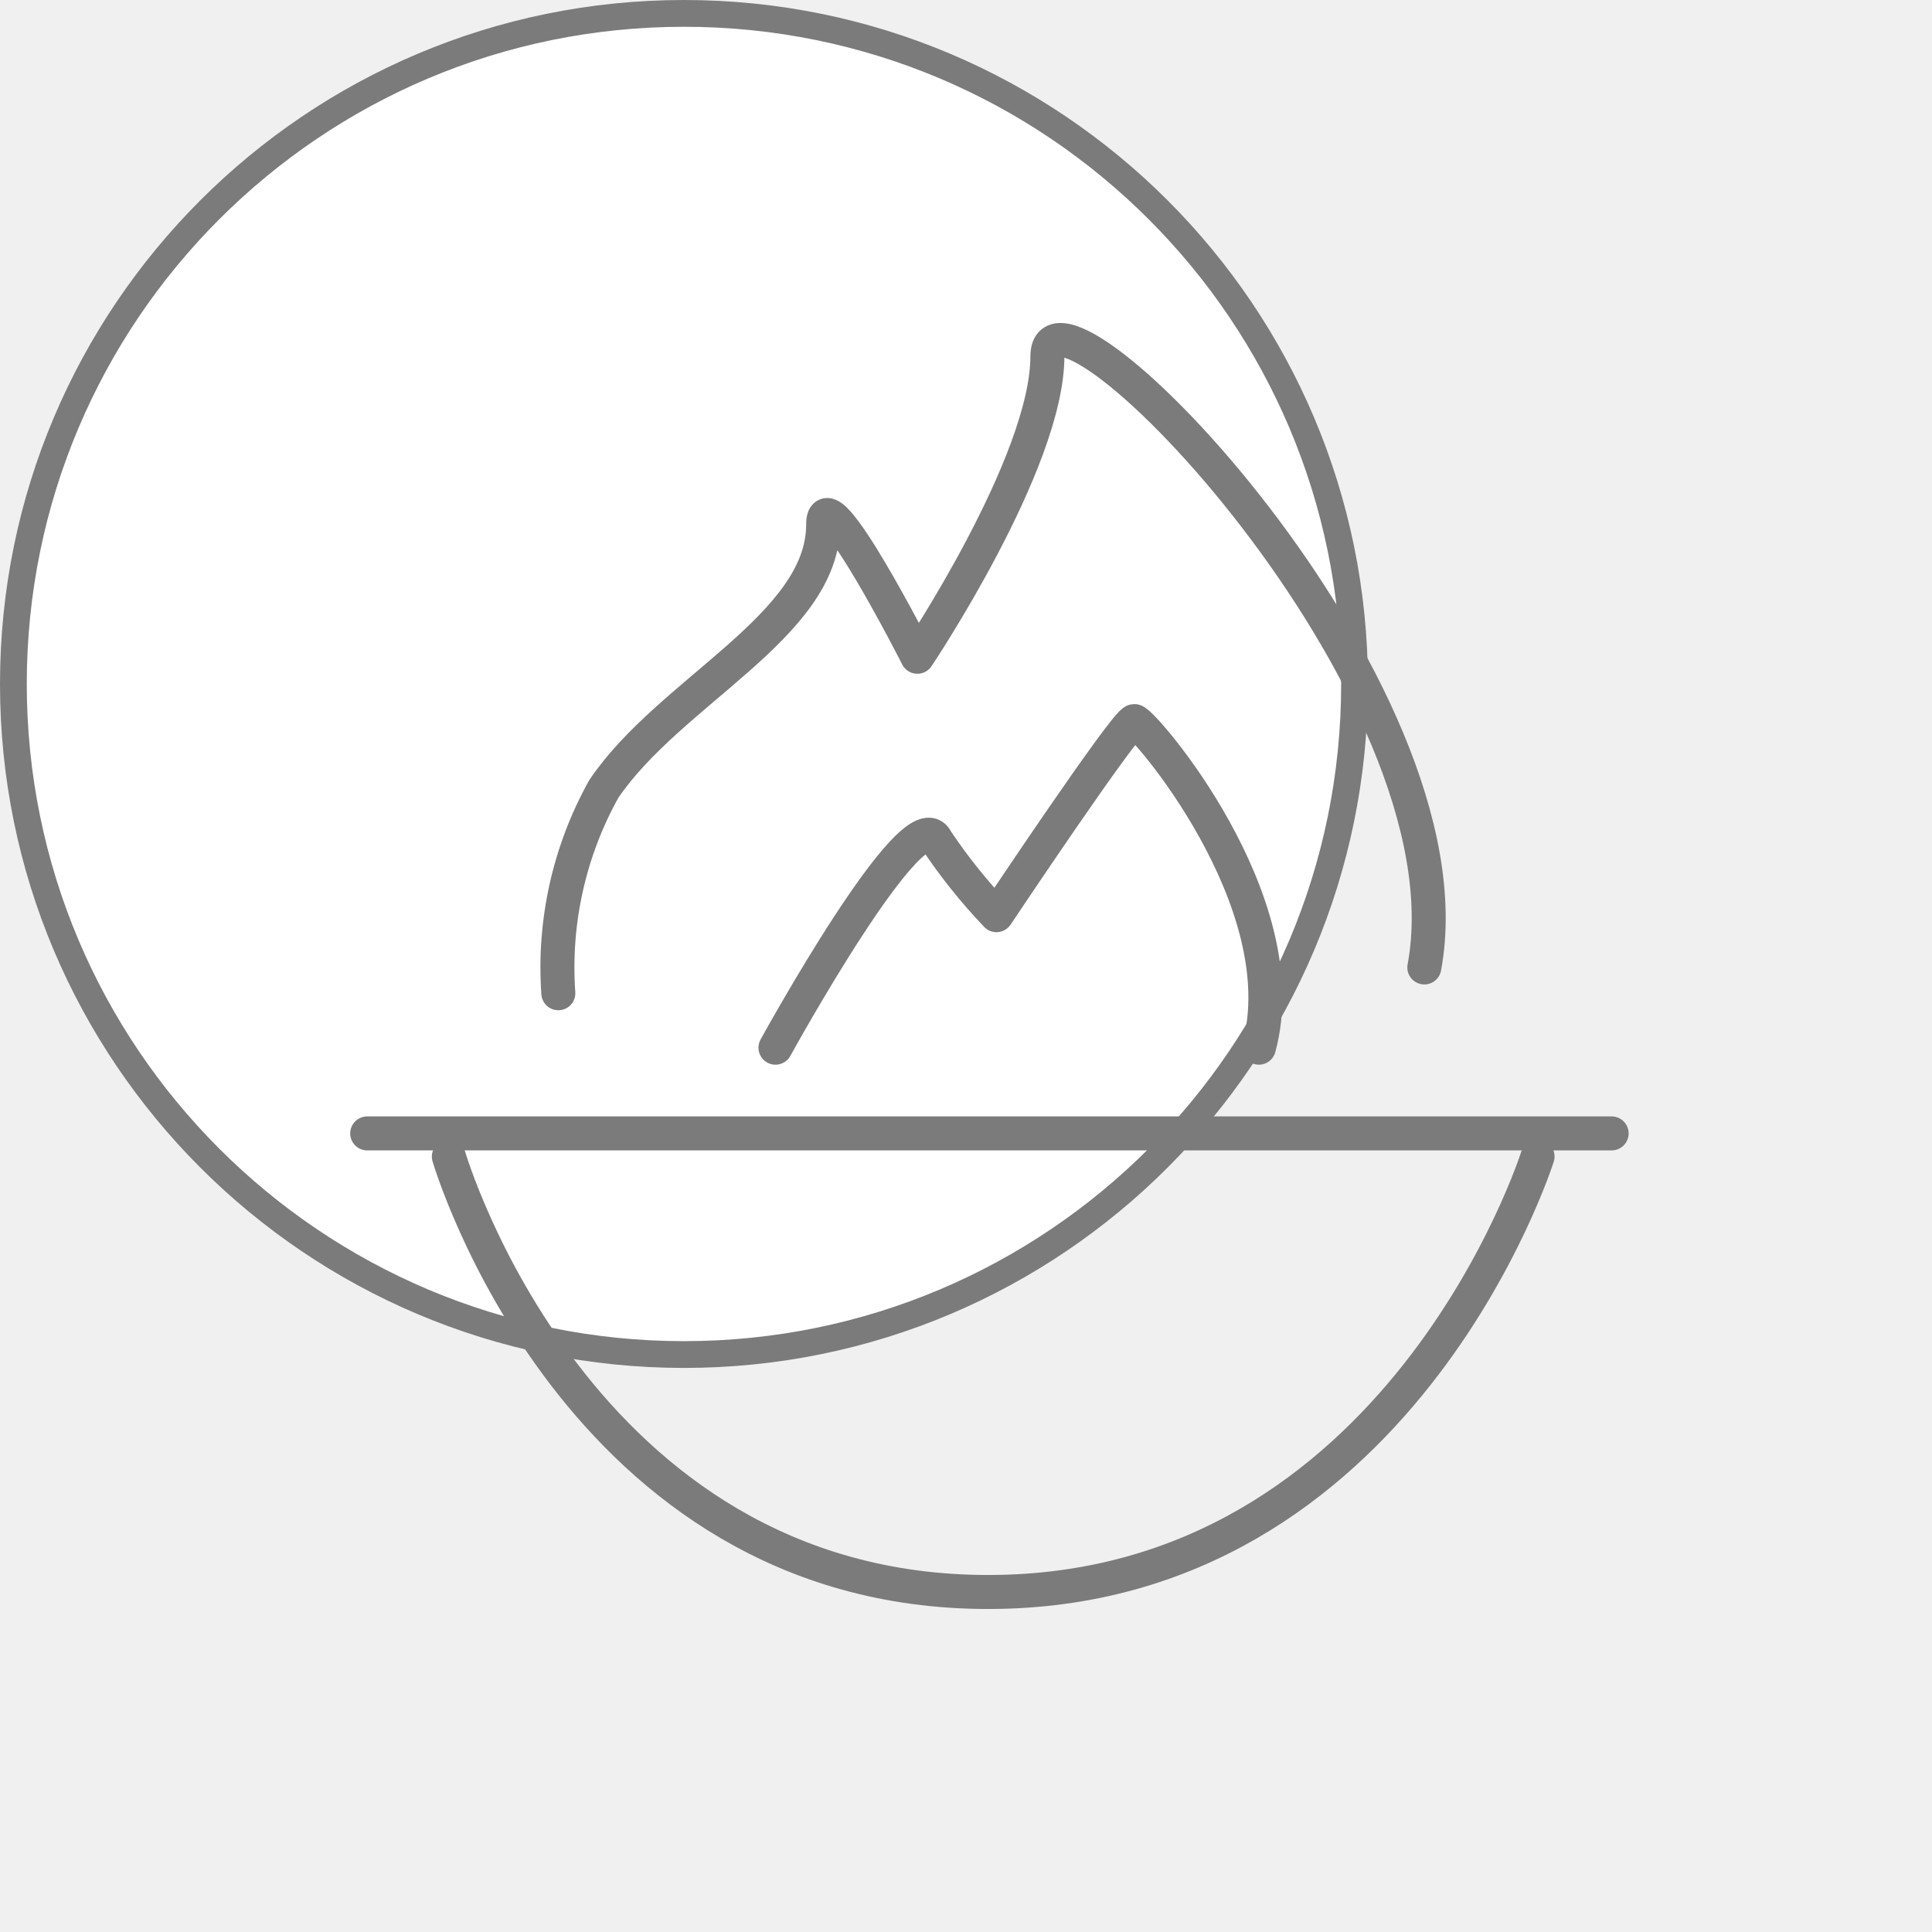
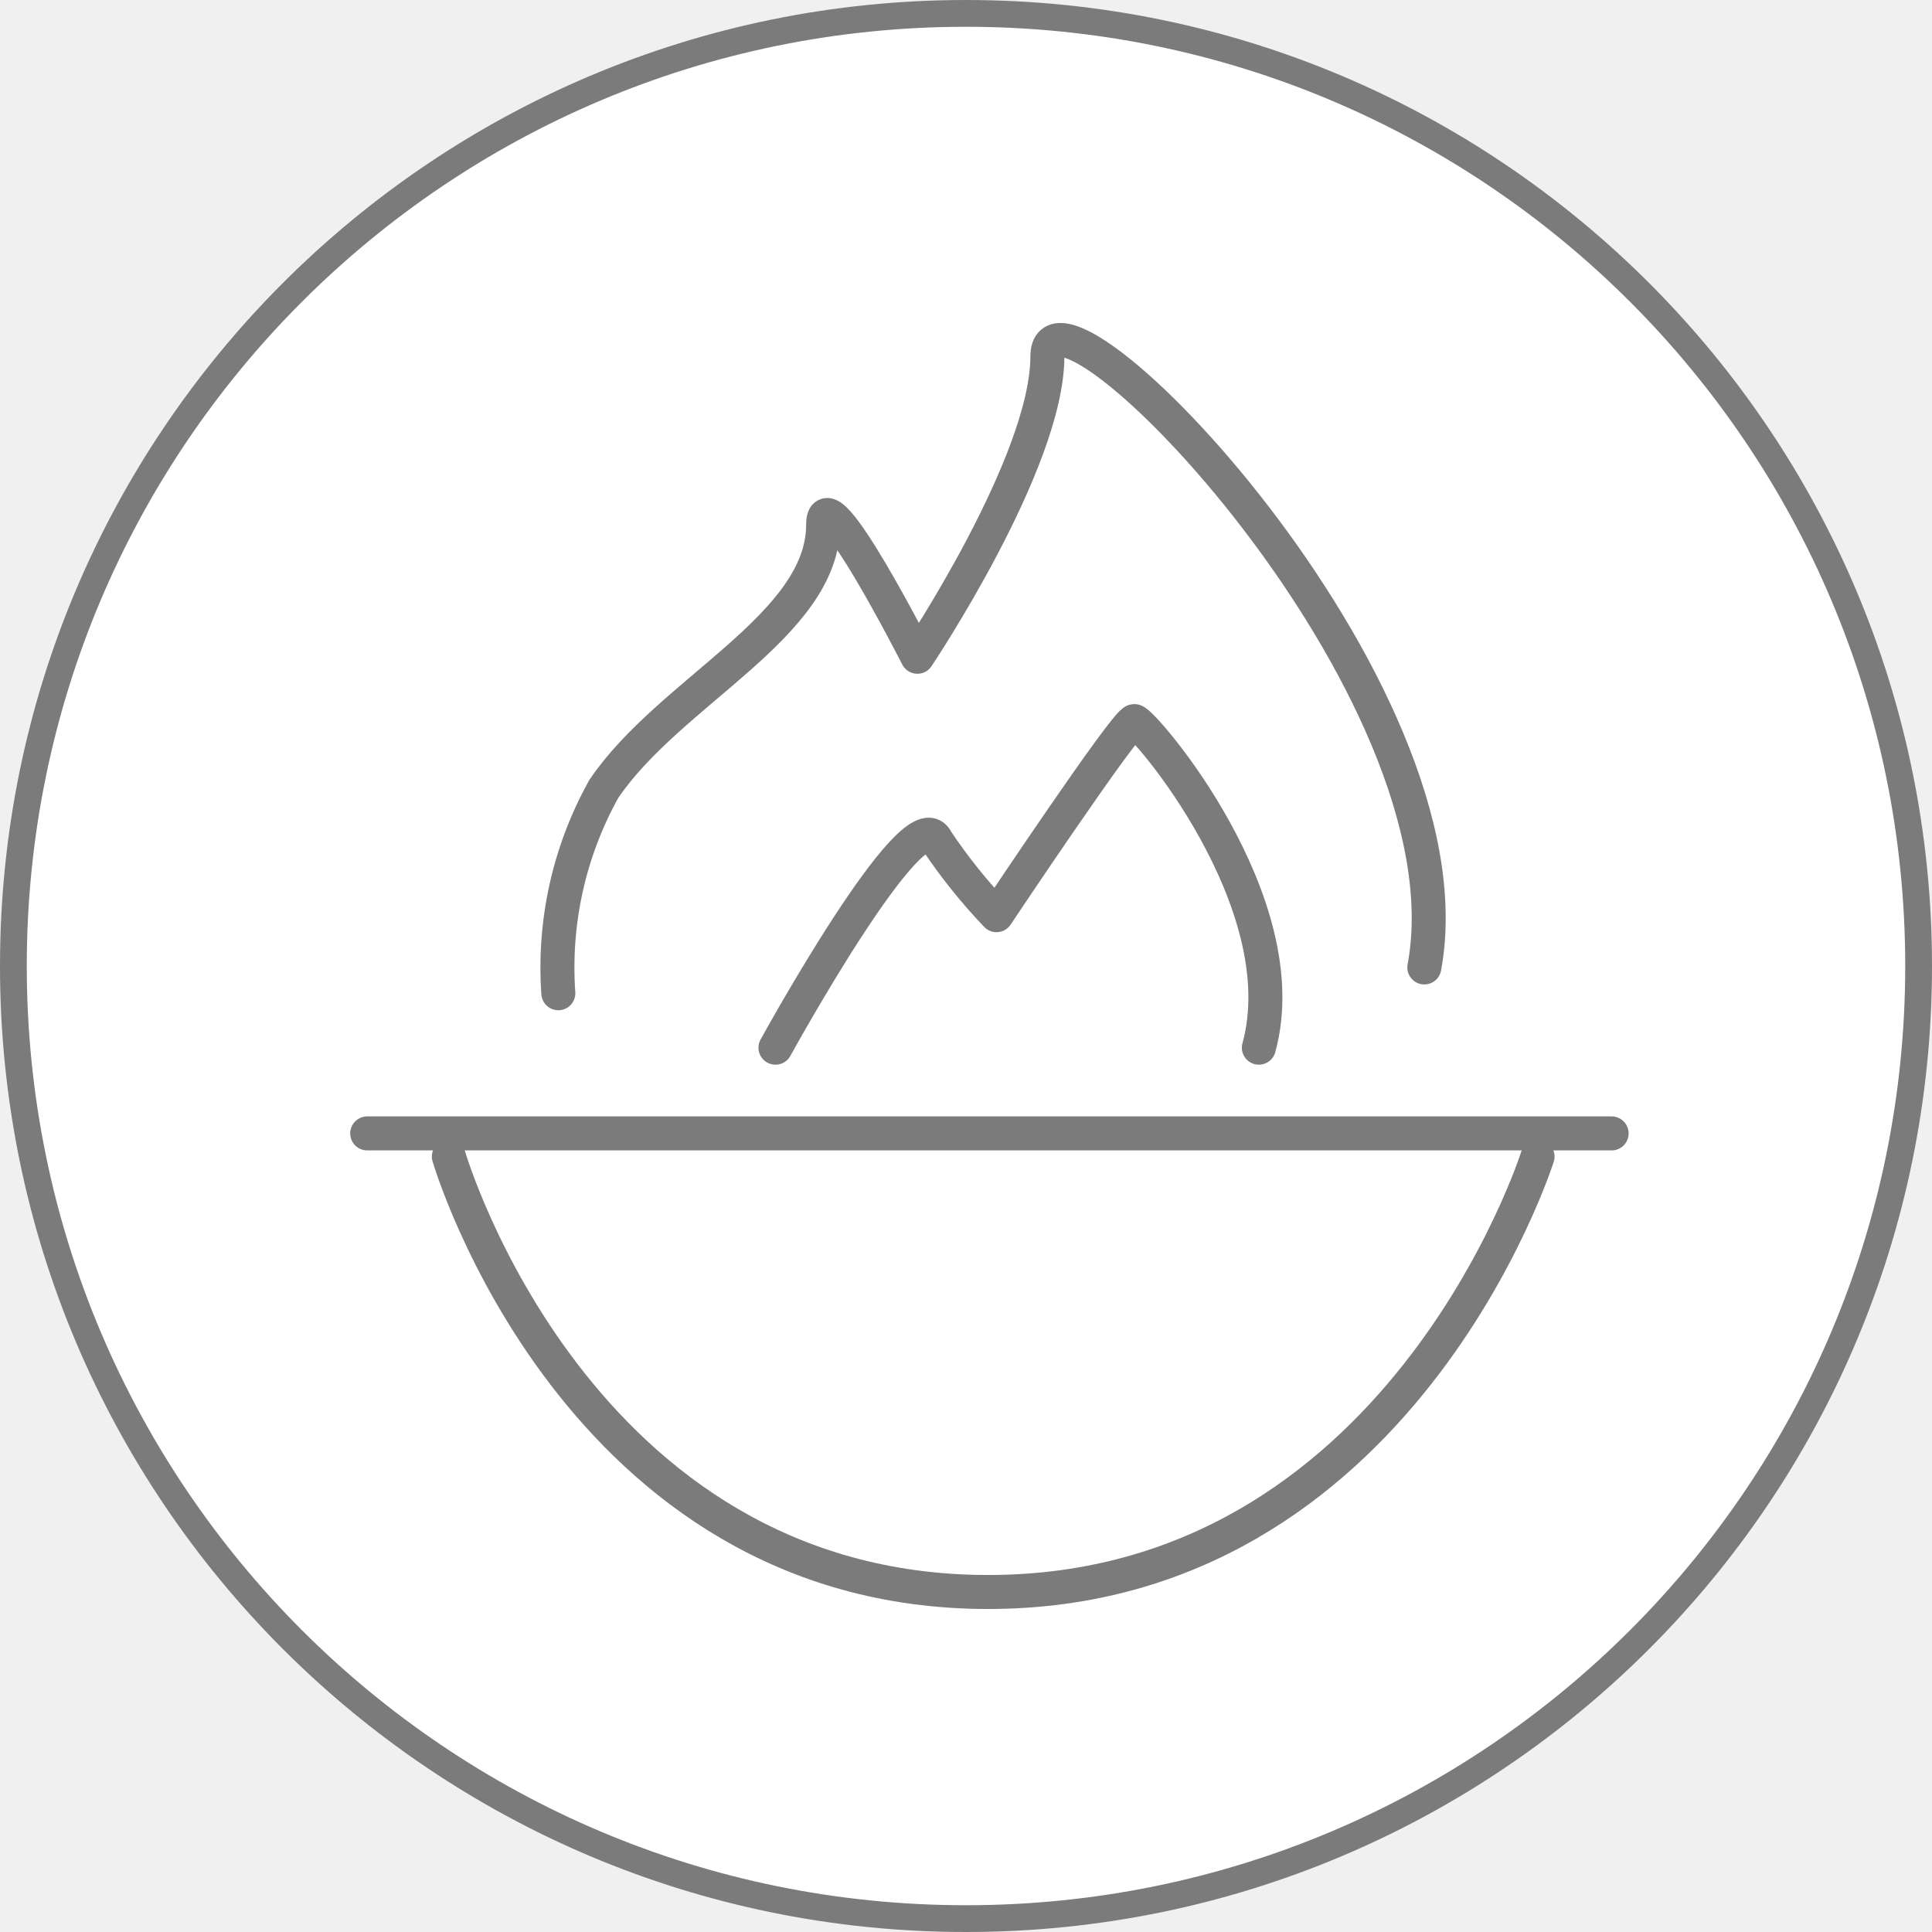
<svg xmlns="http://www.w3.org/2000/svg" width="45.458" height="45.458" viewBox="0 0 45.458 45.458">
  <g id="Group_55_Copy_2" data-name="Group 55 Copy 2" transform="translate(0.315 0.315)">
    <g id="Group_3949" data-name="Group 3949">
-       <ellipse id="Oval-Copy-60_Copy_6" data-name="Oval-Copy-60 Copy 6" cx="15.778" cy="15.778" rx="15.778" ry="15.778" fill="#fff" stroke="#7b7b7b" stroke-miterlimit="10" stroke-width="0.63" />
+       <ellipse id="Oval-Copy-60_Copy_6" data-name="Oval-Copy-60 Copy 6" cx="22.414" cy="22.414" rx="22.414" ry="22.414" fill="#fff" stroke="#7b7b7b" stroke-miterlimit="10" stroke-width="0.63" />
      <g id="Group_18_Copy" data-name="Group 18 Copy" transform="translate(8.325 7.685)">
        <path id="Path_2" data-name="Path 2" d="M0,0S2.992,10.246,12.688,10.246,25.616,0,25.616,0" transform="translate(1.921 19.212)" fill="none" stroke="#7b7b7b" stroke-linecap="round" stroke-miterlimit="10" stroke-width="0.8" />
        <path id="Path_4" data-name="Path 4" d="M.5.575H29.78" transform="translate(-0.5 18.093)" fill="none" stroke="#7b7b7b" stroke-linecap="round" stroke-linejoin="round" stroke-miterlimit="10" stroke-width="0.8" />
        <path id="Path_5" data-name="Path 5" d="M.014,15.37a8.634,8.634,0,0,1,1.07-4.807c1.555-2.3,5.161-3.831,5.161-6.22,0-1.252,2.217,3.11,2.217,3.11S11.521,2.889,11.521.384s10.093,7.8,8.869,14.379" transform="translate(4.483 0)" fill="none" stroke="#7b7b7b" stroke-linecap="round" stroke-linejoin="round" stroke-miterlimit="10" stroke-width="0.8" />
        <path id="Path_6" data-name="Path 6" d="M0,7.685S3.288,1.7,3.791,2.81A13.074,13.074,0,0,0,5.2,4.567S8.247,0,8.443,0s3.87,4.26,2.931,7.685" transform="translate(9.606 8.966)" fill="none" stroke="#7b7b7b" stroke-linecap="round" stroke-linejoin="round" stroke-miterlimit="10" stroke-width="0.8" />
      </g>
    </g>
  </g>
</svg>
